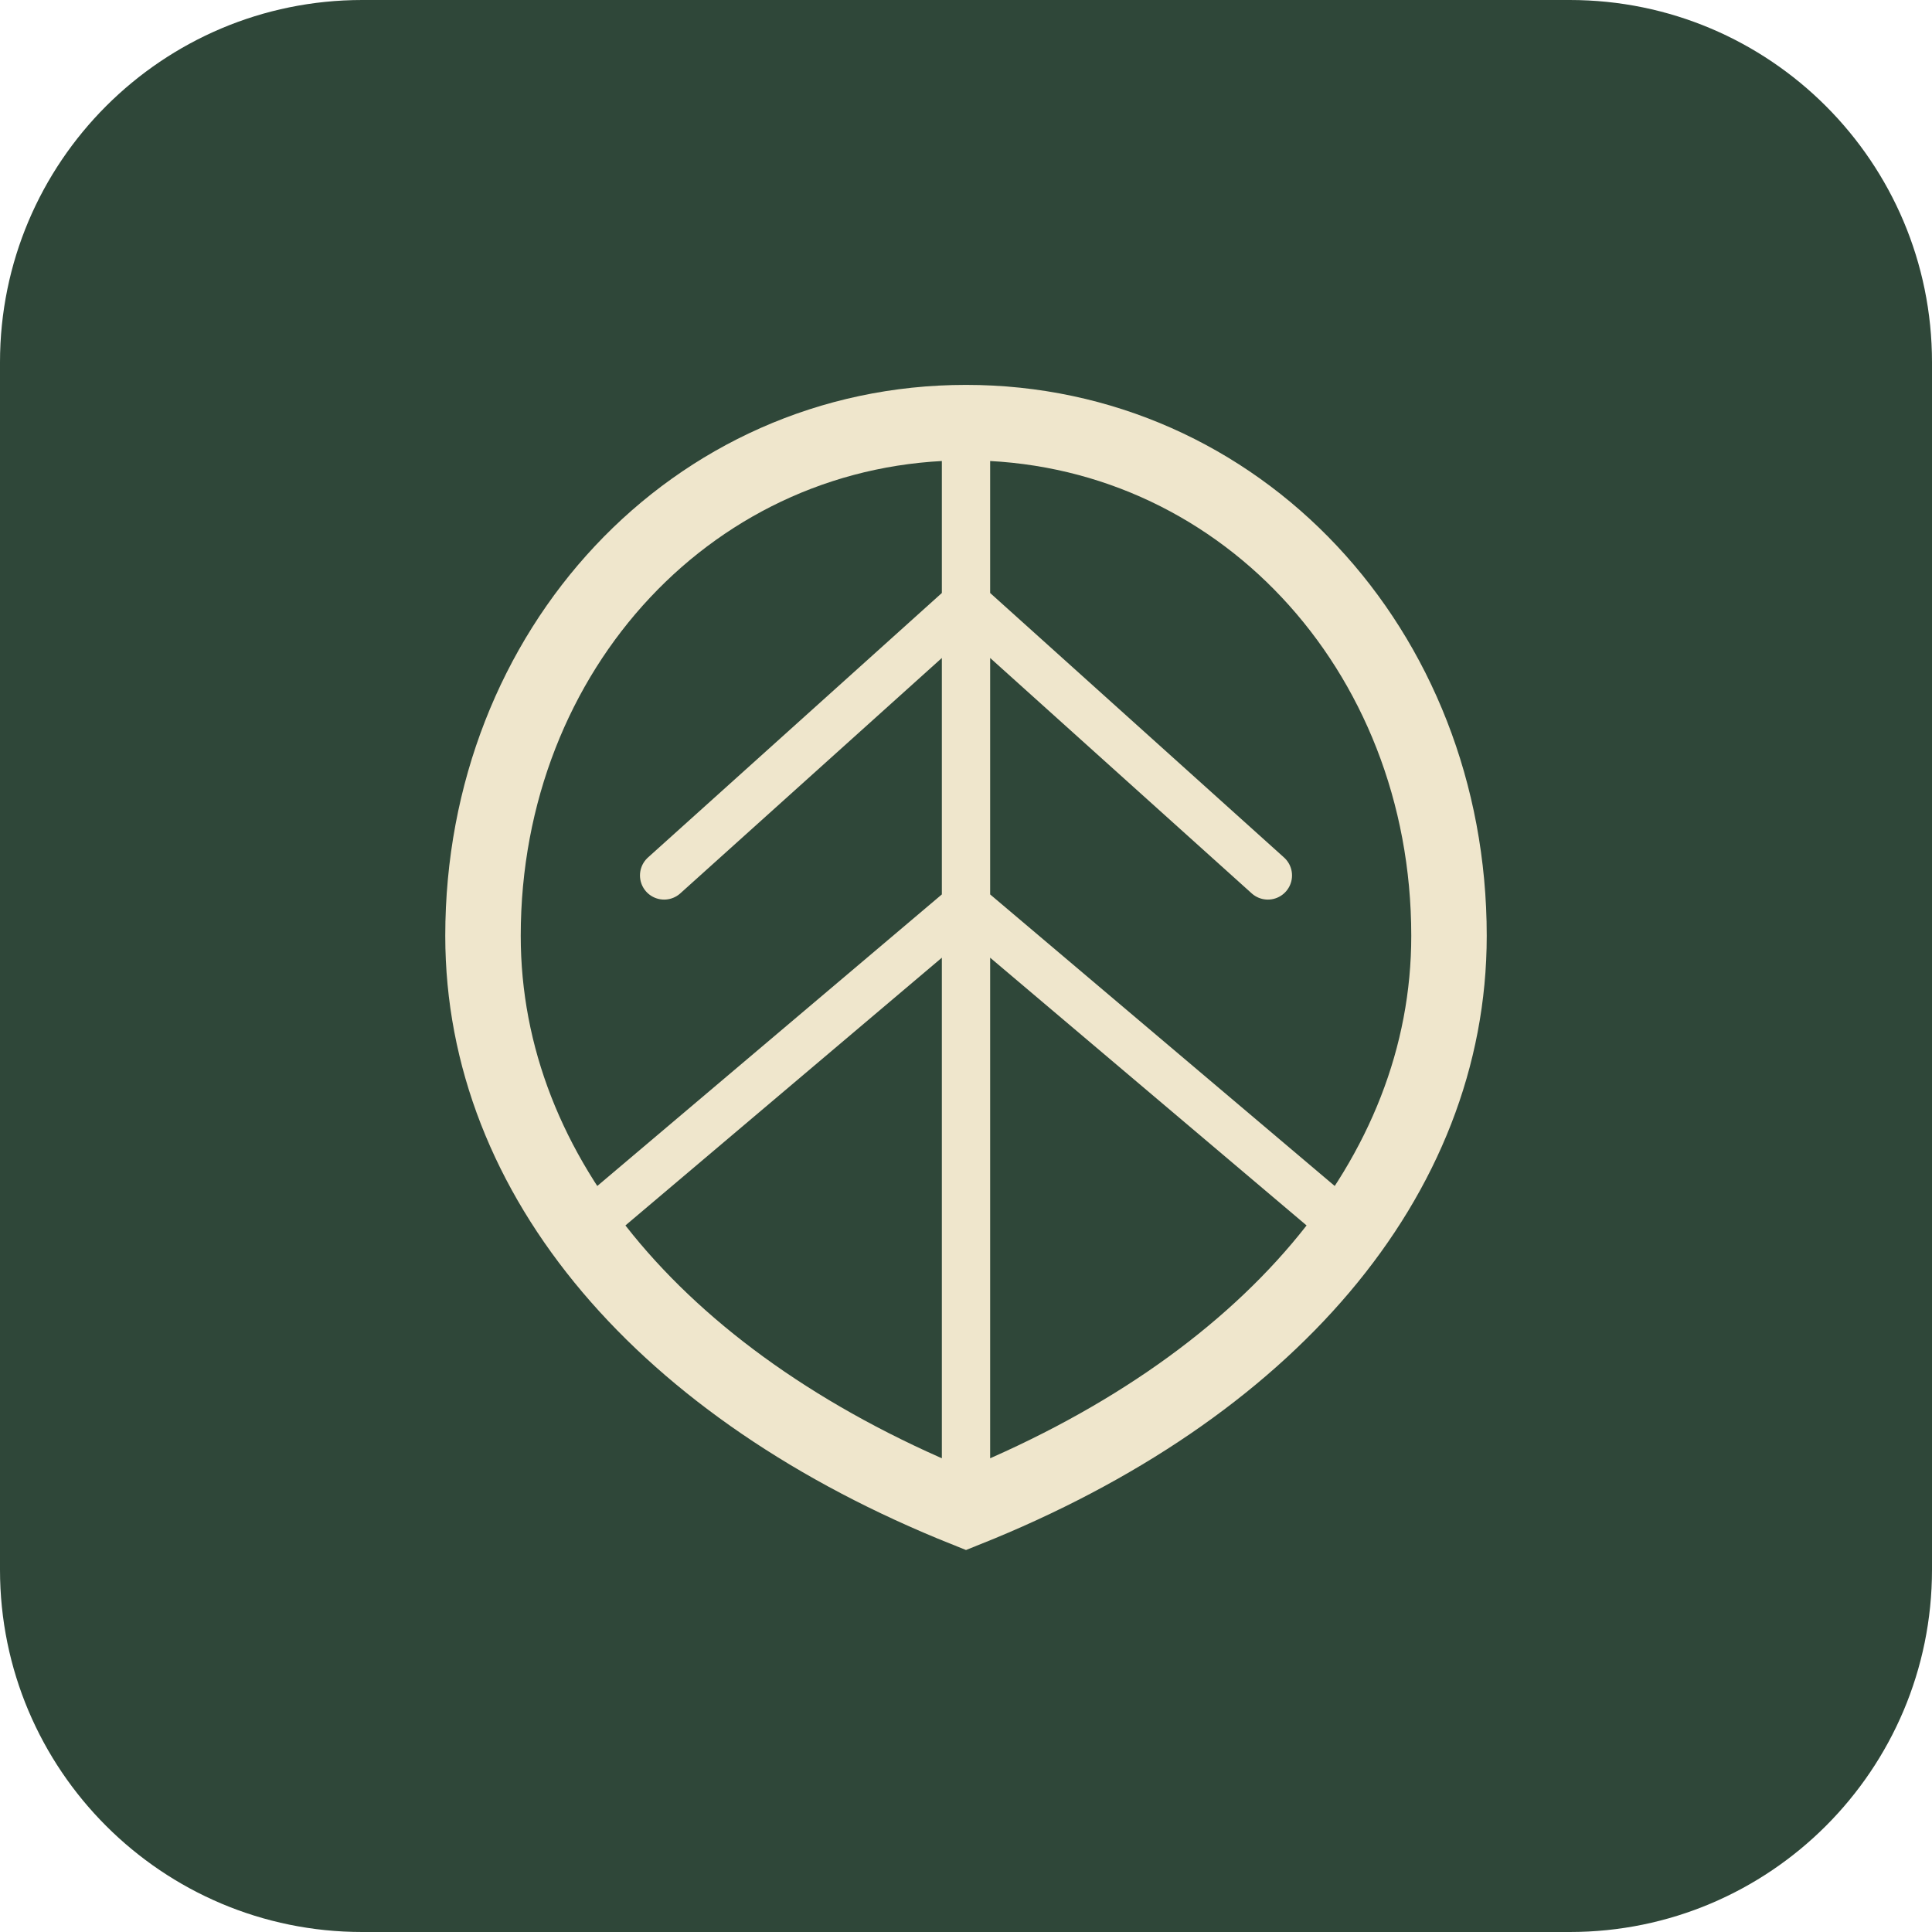
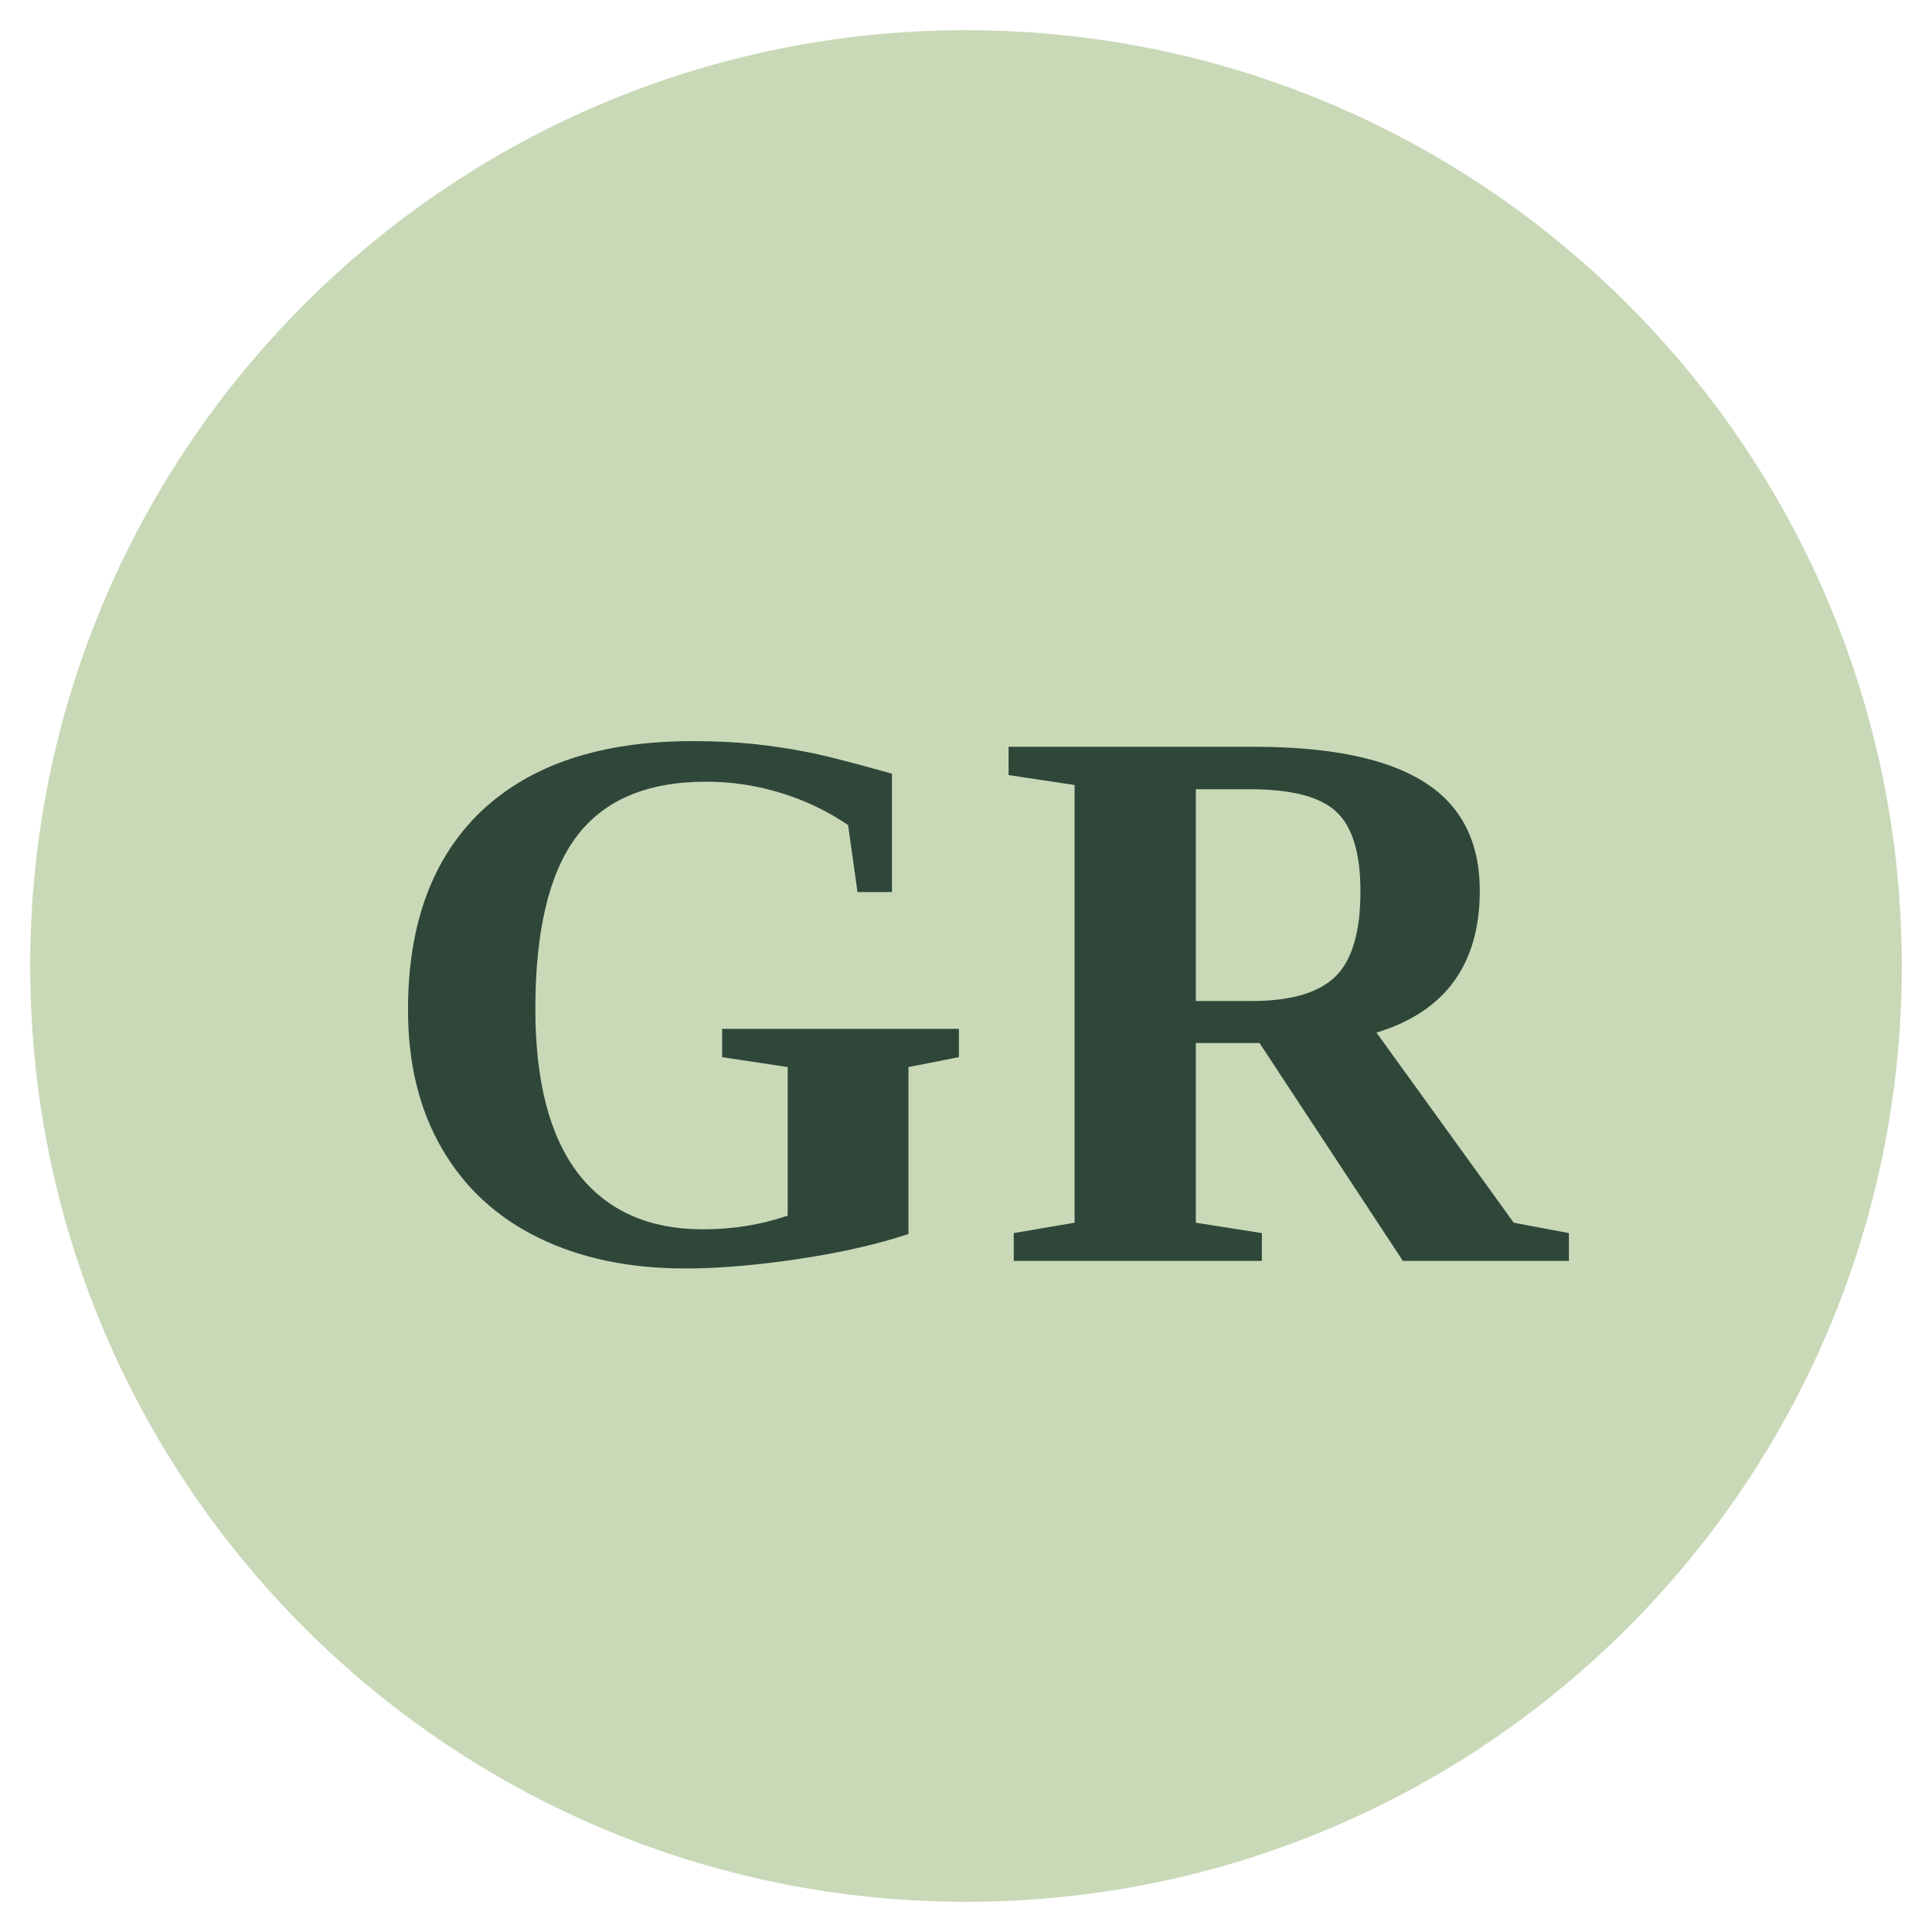
<svg xmlns="http://www.w3.org/2000/svg" viewBox="0 0 64 64">
-   <rect width="64" height="64" rx="12" fill="#2F4739" />
-   <path d="M32 14c-9 0-16 7.5-16 17 0 8 6 15 16 19 10-4 16-11 16-19 0-9.5-7-17-16-17z" fill="none" stroke="#EFE6CC" stroke-width="2.5" />
-   <path d="M32 14v36M32 20l-10 9M32 20l10 9M32 30l-13 11M32 30l13 11" fill="none" stroke="#EFE6CC" stroke-width="1.6" stroke-linecap="round" />
+   <circle cx="32" cy="32" r="31" fill="#c9d9b8" />
+   <text x="32" y="33" text-anchor="middle" dominant-baseline="central" font-family="Georgia, 'Times New Roman', serif" font-size="26" font-weight="600" fill="#2f4739" letter-spacing="0.5">GR</text>
</svg>
